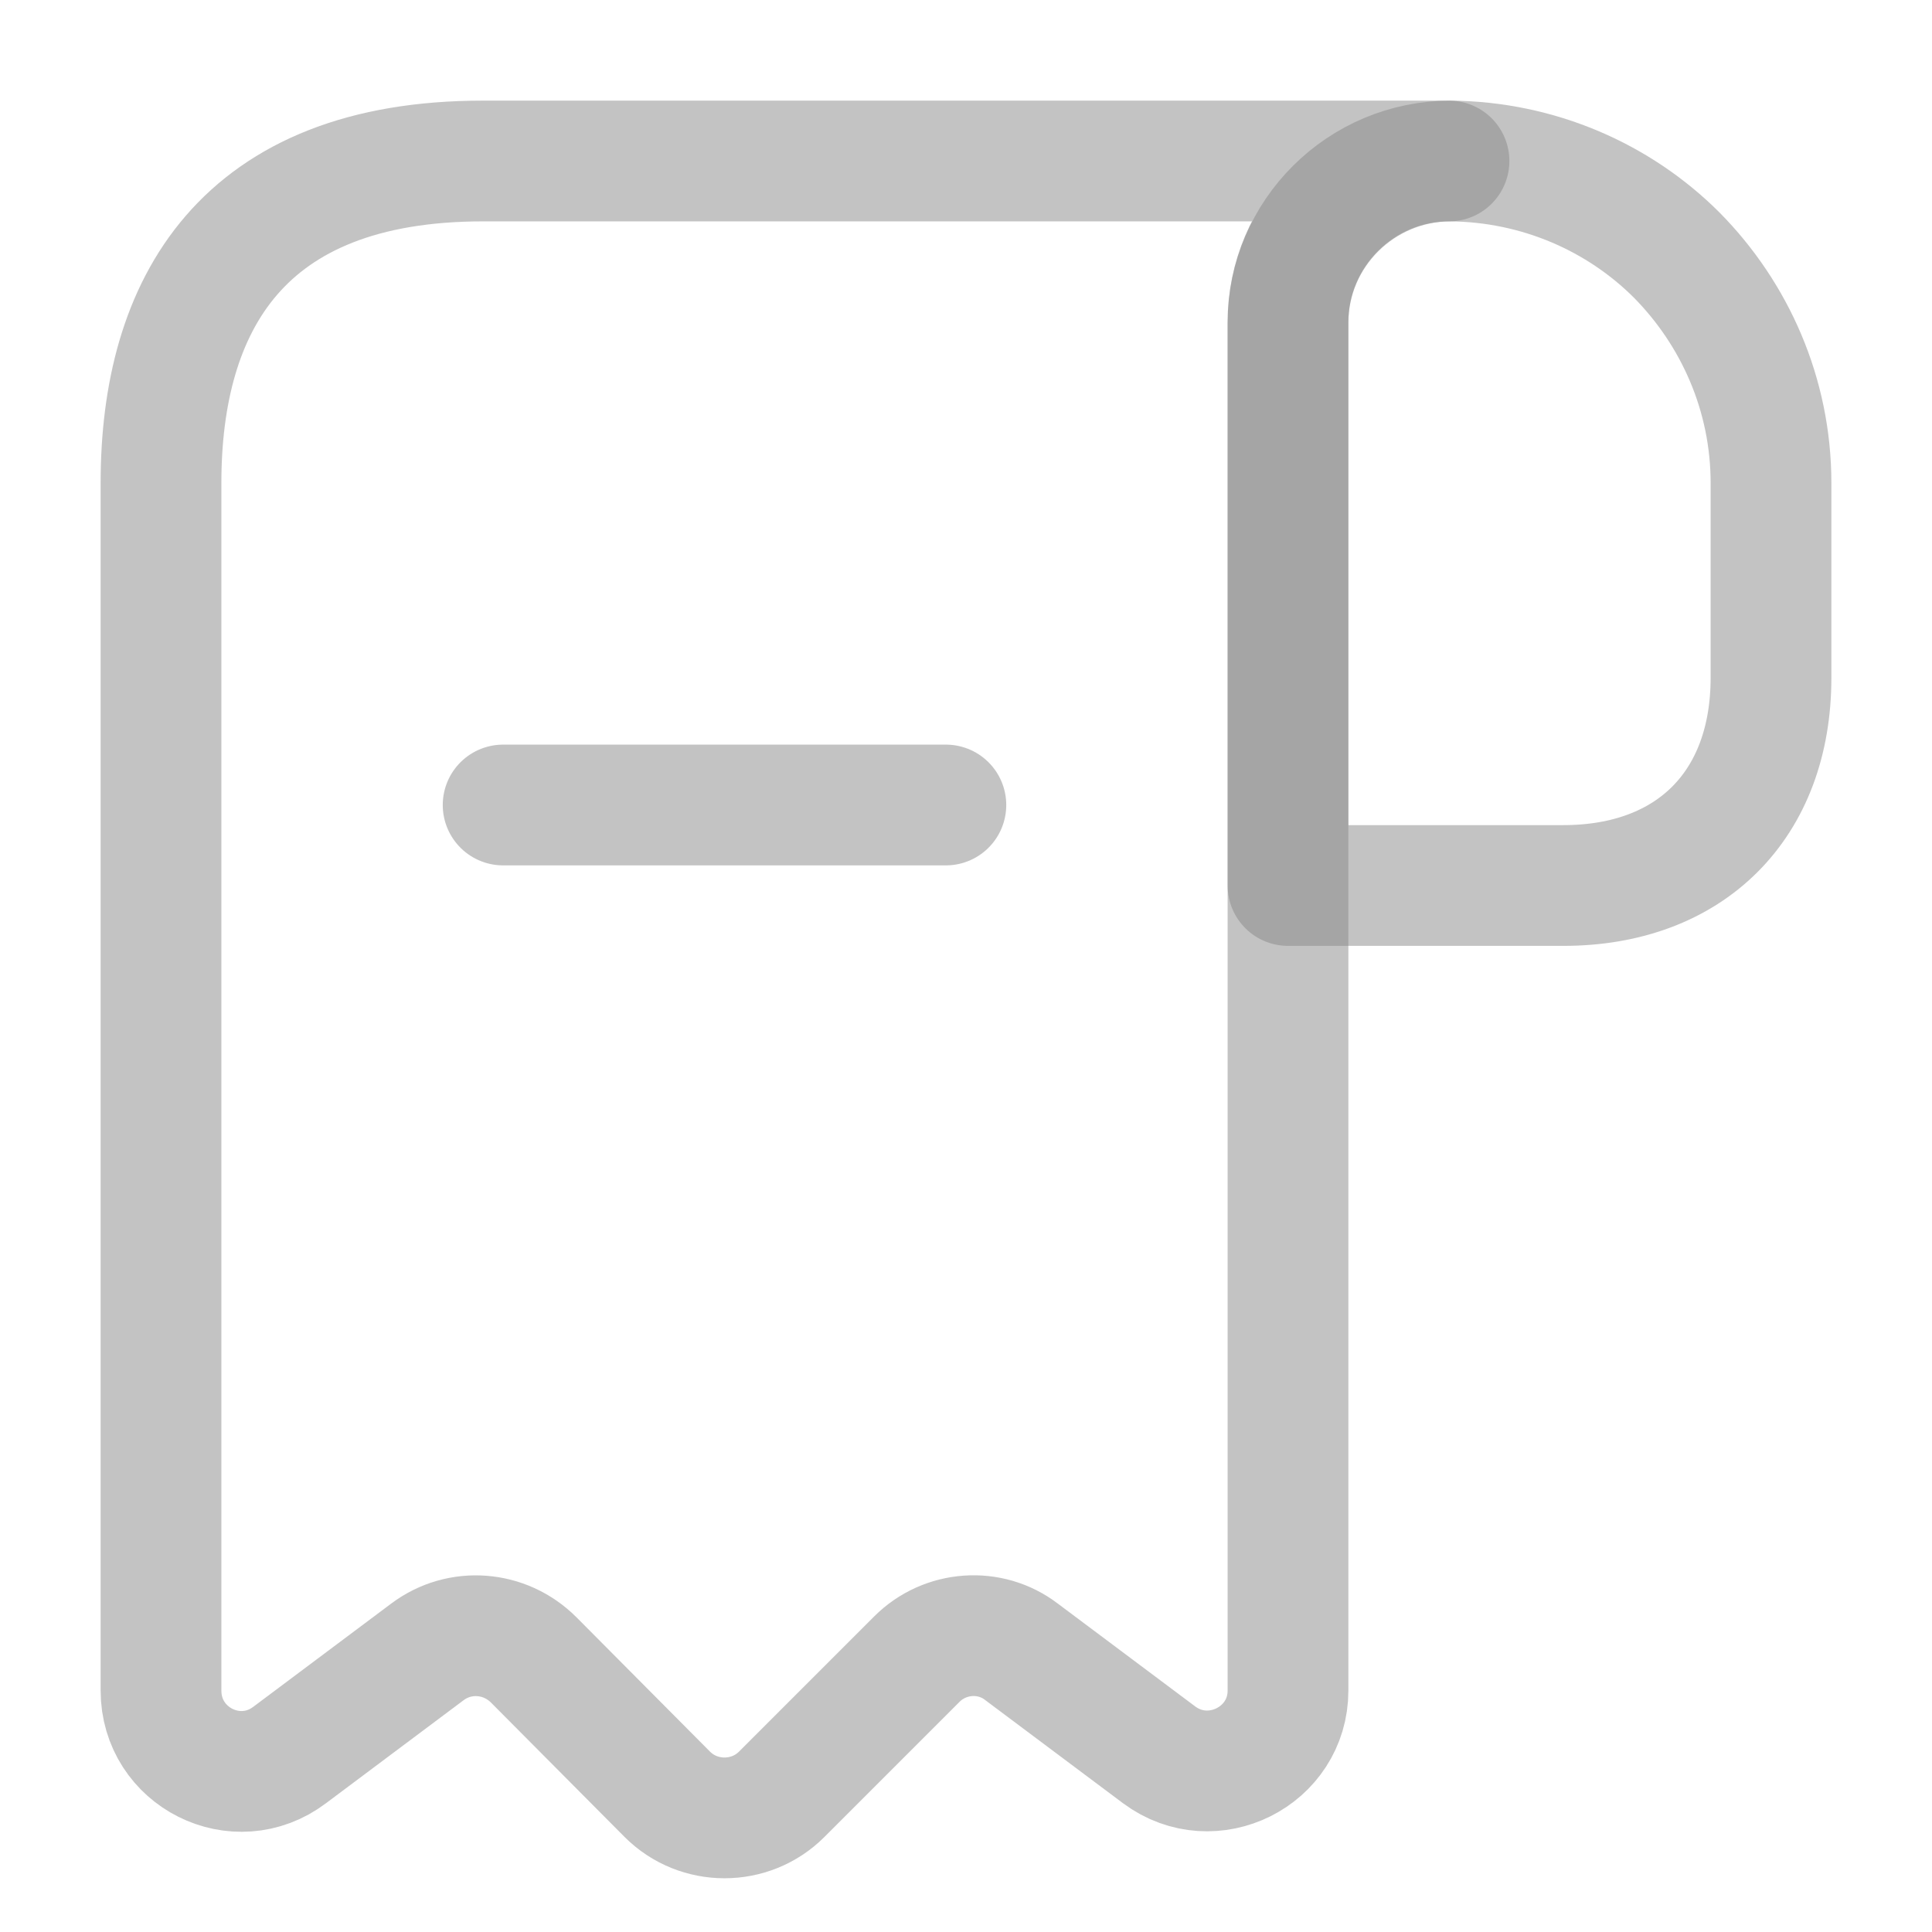
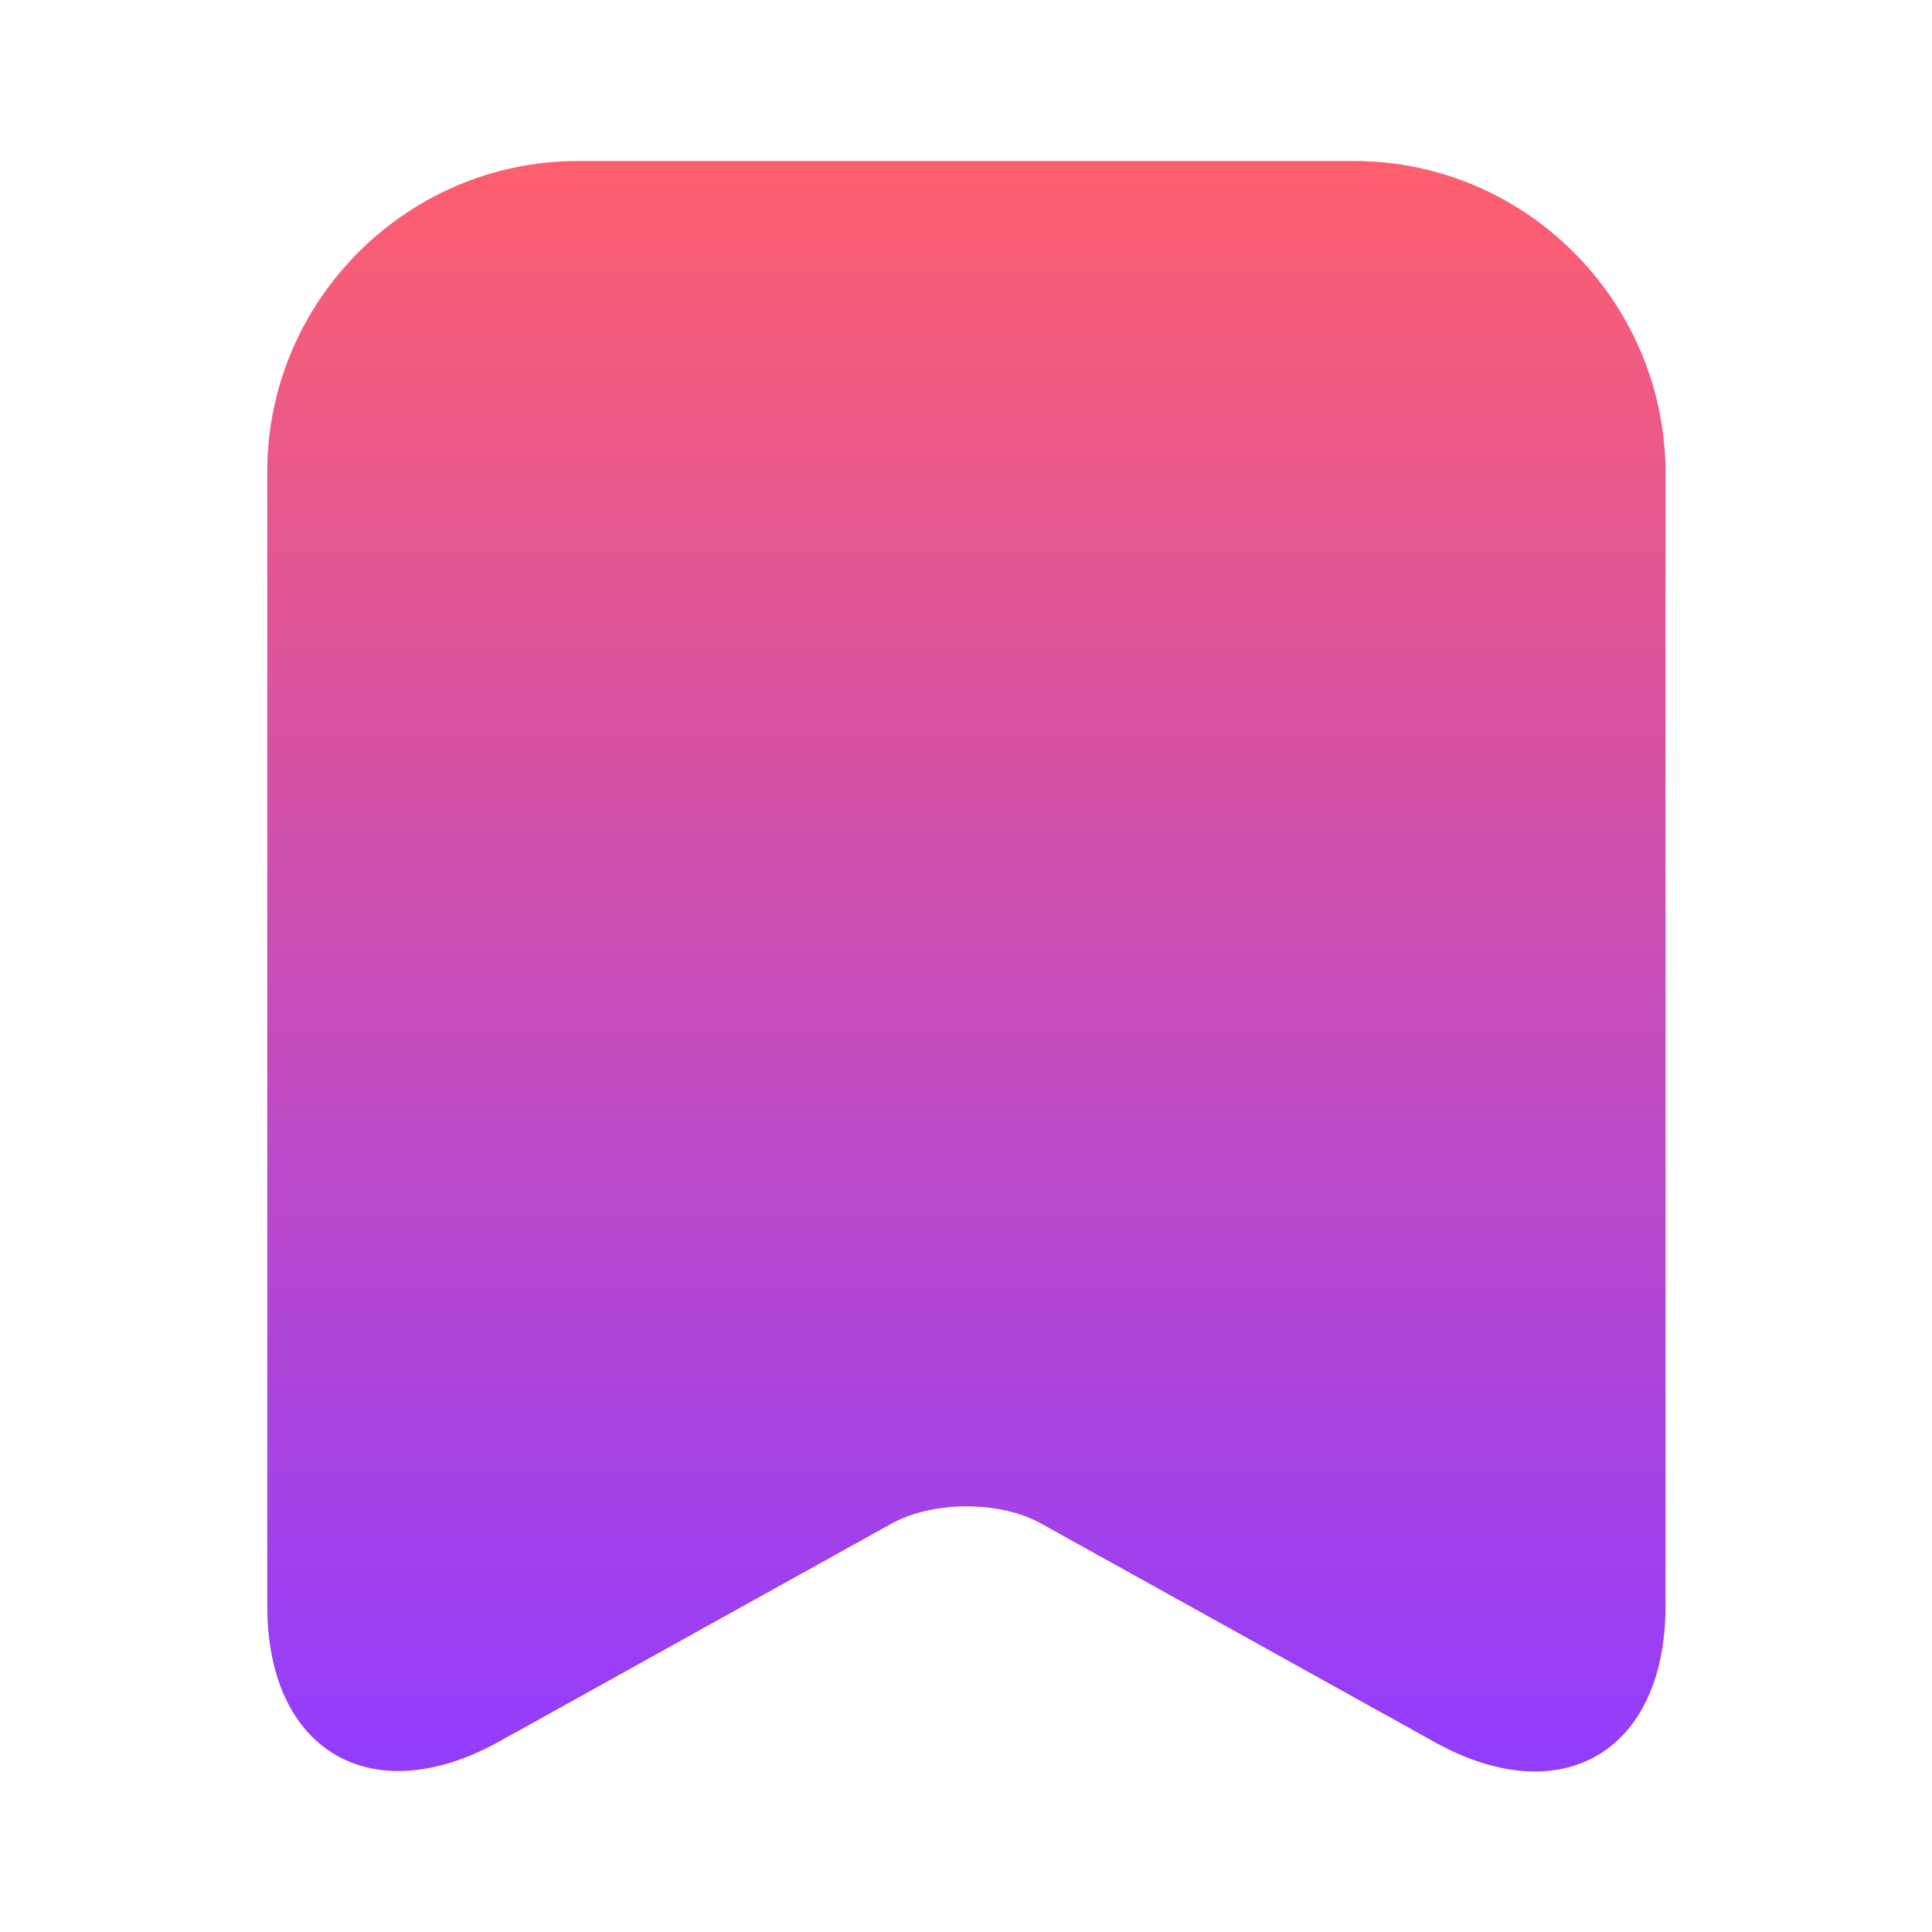
<svg xmlns="http://www.w3.org/2000/svg" width="24" height="24" viewBox="0 0 24 24" fill="none">
-   <path d="M22 6V8.42C22 10 21 11 19.42 11H16V4.01C16 2.9 16.91 2 18.02 2C19.11 2.01 20.11 2.45 20.83 3.17C21.55 3.9 22 4.9 22 6Z" stroke="#898989" stroke-opacity="0.5" stroke-width="1.5" stroke-miterlimit="10" stroke-linecap="round" stroke-linejoin="round" />
-   <path d="M2 7V21C2 21.83 2.94 22.3 3.6 21.8L5.31 20.52C5.71 20.22 6.27 20.26 6.63 20.62L8.29 22.29C8.68 22.68 9.32 22.68 9.71 22.29L11.39 20.61C11.74 20.26 12.3 20.22 12.69 20.52L14.4 21.8C15.06 22.29 16 21.82 16 21V4C16 2.9 16.9 2 18 2H7H6C3 2 2 3.79 2 6V7Z" stroke="#898989" stroke-opacity="0.5" stroke-width="1.5" stroke-miterlimit="10" stroke-linecap="round" stroke-linejoin="round" />
-   <path d="M6.25 10H11.75" stroke="#898989" stroke-opacity="0.5" stroke-width="1.5" stroke-linecap="round" stroke-linejoin="round" />
+   <path d="M16.82 2H7.18C5.05 2 3.32 3.74 3.32 5.86V19.95C3.32 21.75 4.61 22.51 6.19 21.64L11.07 18.93C11.59 18.64 12.43 18.64 12.94 18.93L17.82 21.64C19.4 22.52 20.69 21.76 20.69 19.95V5.86C20.68 3.74 18.95 2 16.82 2Z" fill="url(#paint0_linear_2115_104)" />
+   <defs>
+     <linearGradient id="paint0_linear_2115_104" x1="12.005" y1="2" x2="12.005" y2="22.006" gradientUnits="userSpaceOnUse">
+       <stop stop-color="#FE5F6E" />
+       <stop offset="1" stop-color="#923CFF" />
+     </linearGradient>
+   </defs>
</svg>
